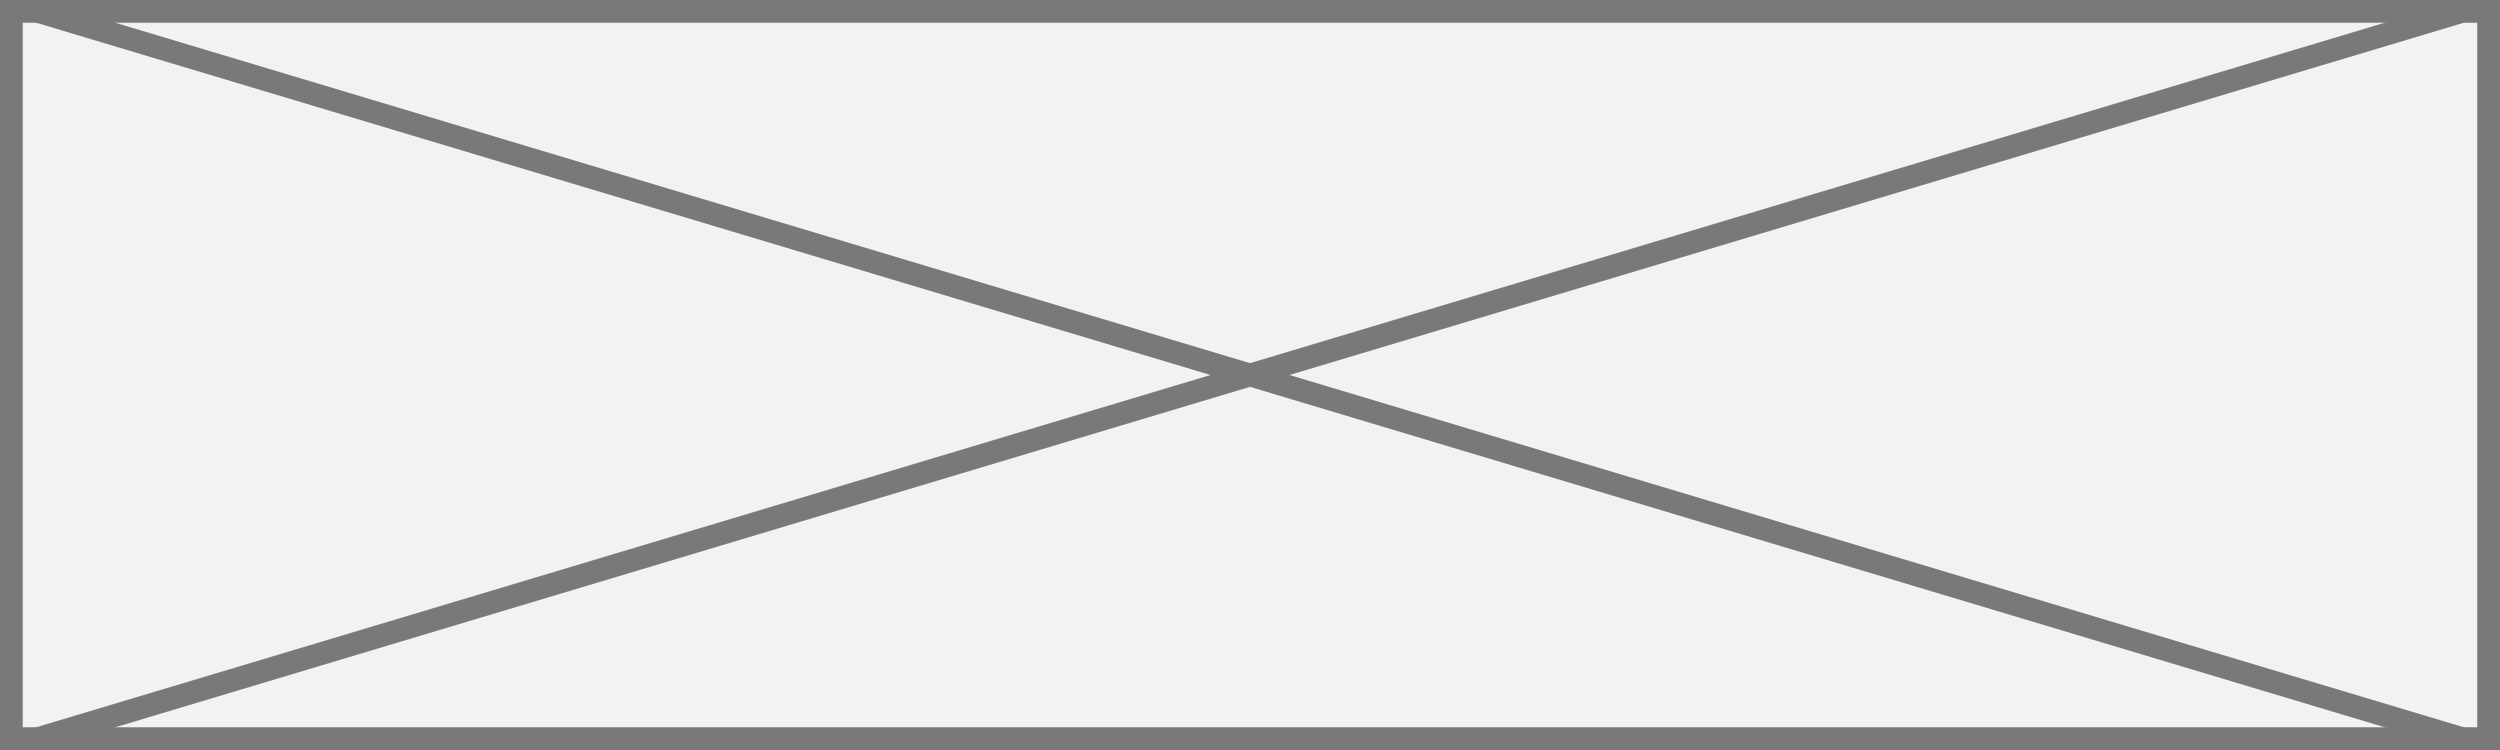
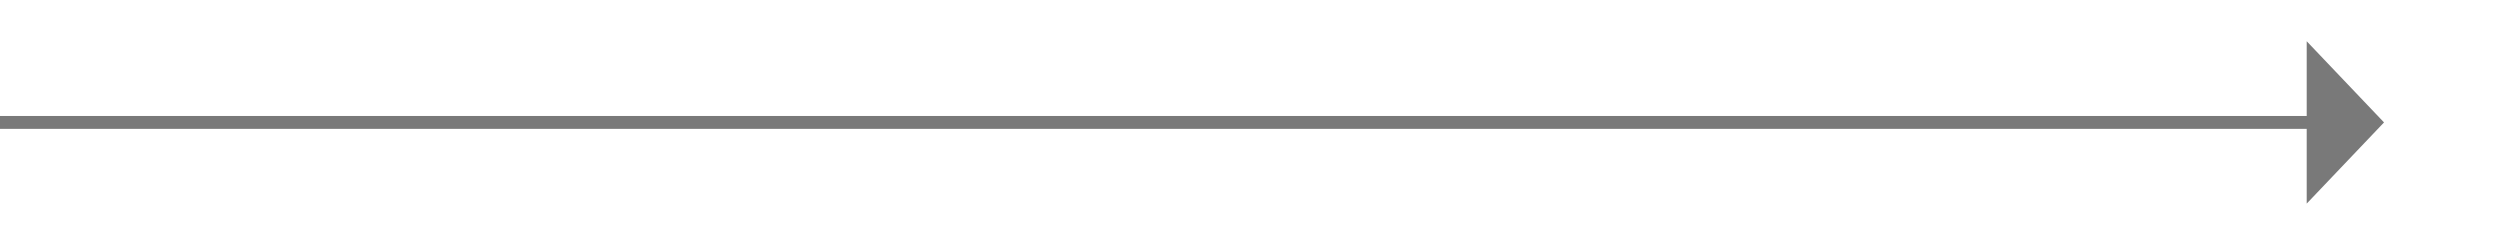
- <svg xmlns="http://www.w3.org/2000/svg" version="1.1" width="110px" height="33px">
-   <g transform="matrix(1 0 0 1 -258 -3070 )">
-     <path d="M 258.5 3070.5  L 367.5 3070.5  L 367.5 3102.5  L 258.5 3102.5  L 258.5 3070.5  Z " fill-rule="nonzero" fill="#f2f2f2" stroke="none" />
-     <path d="M 258.5 3070.5  L 367.5 3070.5  L 367.5 3102.5  L 258.5 3102.5  L 258.5 3070.5  Z " stroke-width="1" stroke="#797979" fill="none" />
-     <path d="M 259.596 3070.479  L 366.404 3102.521  M 366.404 3070.479  L 259.596 3102.521  " stroke-width="1" stroke="#797979" fill="none" />
+ <svg xmlns="http://www.w3.org/2000/svg" version="1.1" width="194px" height="19px">
+   <g transform="matrix(1 0 0 1 -743 -830 )">
+     <path d="M 922 845.8  L 928 839.5  L 922 833.2  L 922 845.8  Z " fill-rule="nonzero" fill="#797979" stroke="none" />
+     <path d="M 743 839.5  L 923 839.5  " stroke-width="1" stroke="#797979" fill="none" />
  </g>
</svg>
